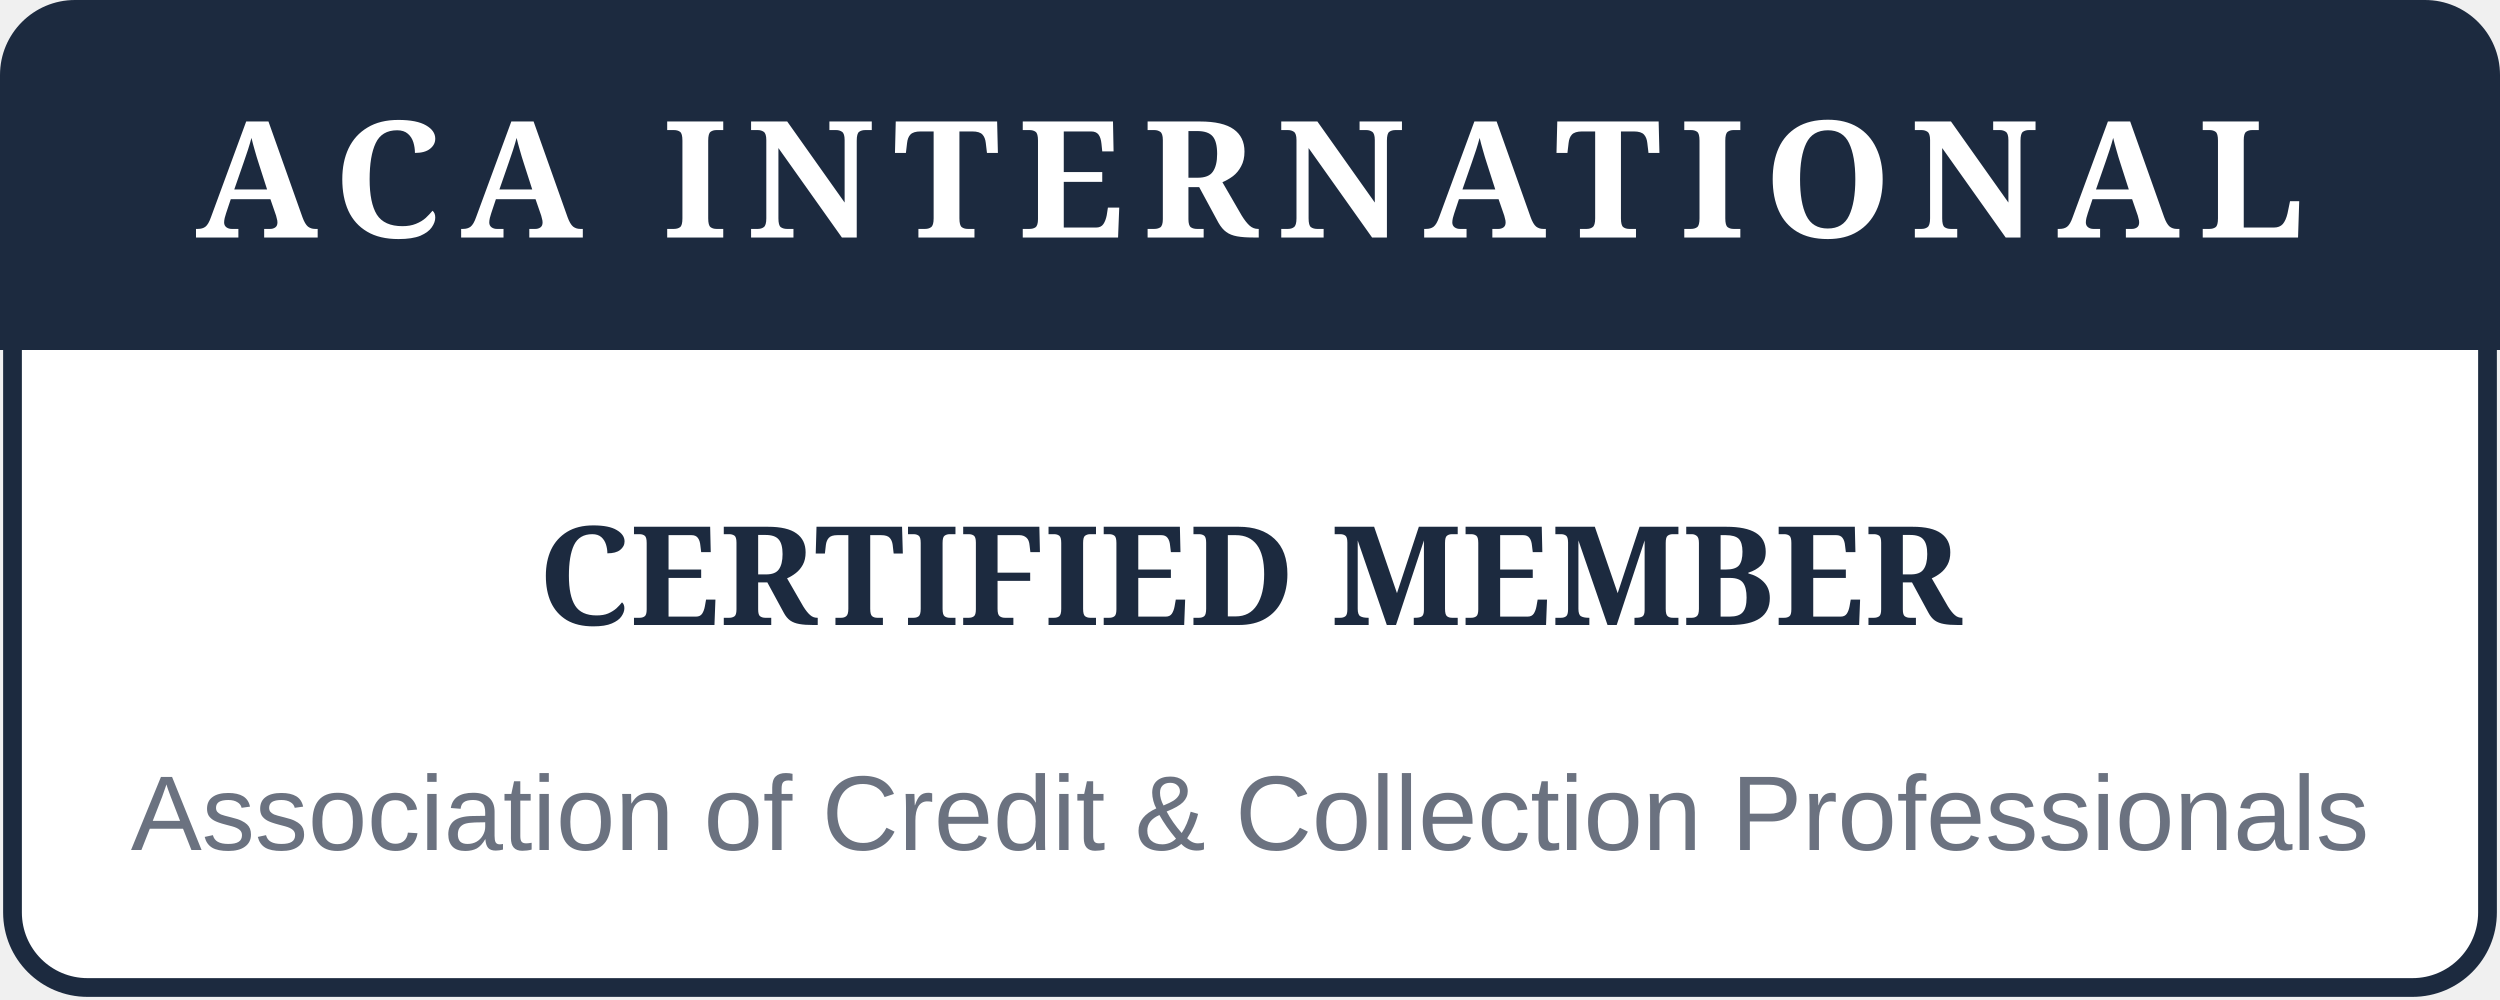
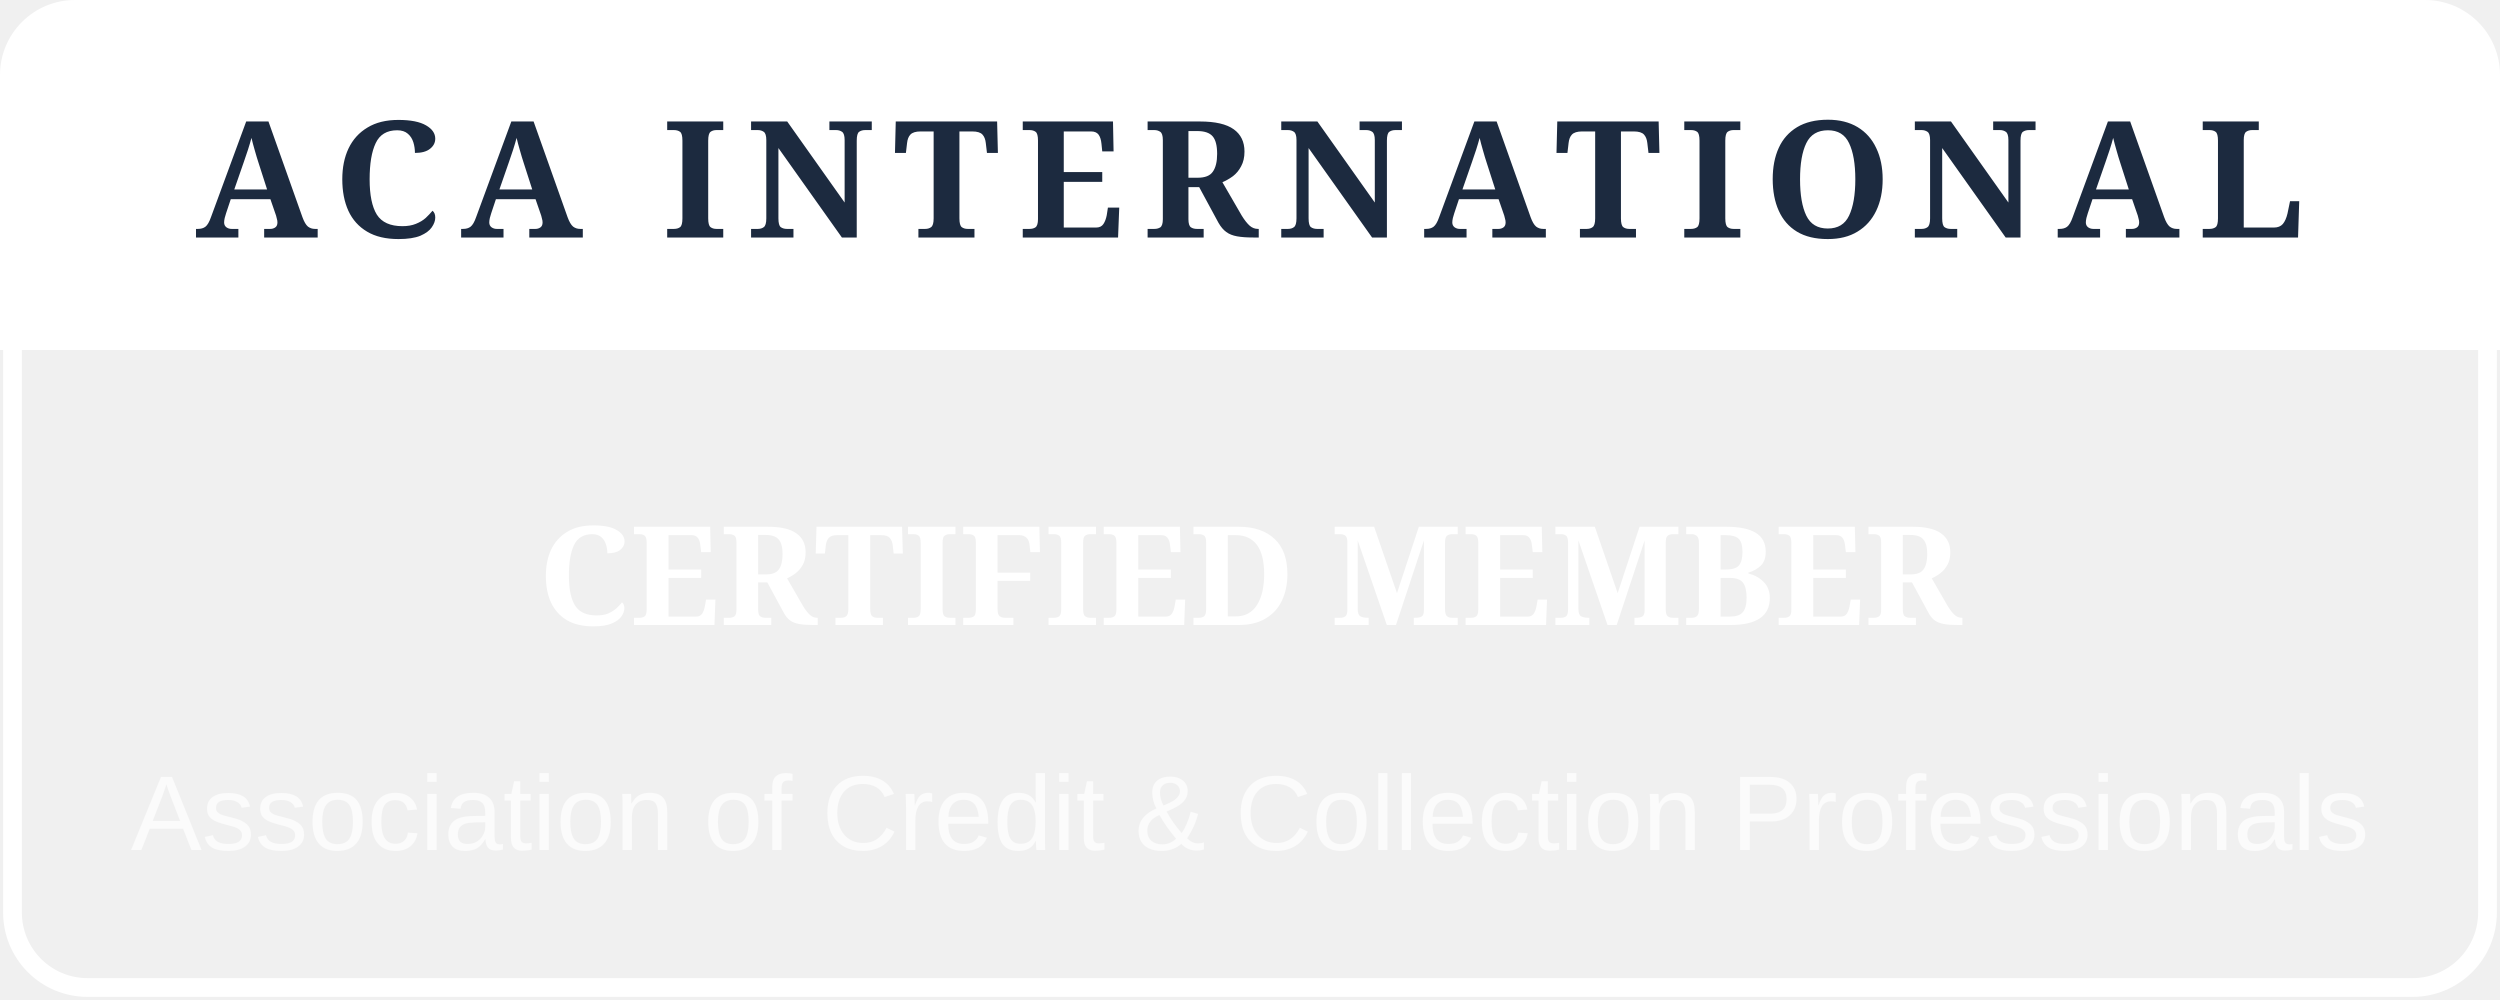
<svg xmlns="http://www.w3.org/2000/svg" viewBox="0 0 200 80" fill="none">
-   <rect x="1" y="1" width="198" height="78" rx="6" stroke="#1c2a3f" stroke-width="1.5" fill="white" />
-   <rect x="0" y="0" width="200" height="28" rx="6" fill="#1c2a3f" />
-   <rect x="0" y="20" width="200" height="8" fill="#1c2a3f" />
-   <text x="100" y="19" text-anchor="middle" font-family="'Georgia', serif" font-size="13" font-weight="700" fill="#ffffff" letter-spacing="1.5">ACA INTERNATIONAL</text>
-   <text x="100" y="50" text-anchor="middle" font-family="'Georgia', serif" font-size="11" fill="#1c2a3f" font-weight="600">CERTIFIED MEMBER</text>
-   <text x="100" y="68" text-anchor="middle" font-family="'Arial', sans-serif" font-size="8.5" fill="#6b7280">Association of Credit &amp; Collection Professionals</text>
+   <rect x="1" y="1" width="198" height="78" rx="6" stroke="white" stroke-width="1.5" fill="none" />
+   <rect x="0" y="0" width="200" height="28" rx="6" fill="white" />
+   <rect x="0" y="20" width="200" height="8" fill="white" />
+   <text x="100" y="19" text-anchor="middle" font-family="'Georgia', serif" font-size="13" font-weight="700" fill="#1c2a3f" letter-spacing="1.5">ACA INTERNATIONAL</text>
+   <text x="100" y="50" text-anchor="middle" font-family="'Georgia', serif" font-size="11" fill="white" font-weight="600">CERTIFIED MEMBER</text>
+   <text x="100" y="68" text-anchor="middle" font-family="'Arial', sans-serif" font-size="8.5" fill="rgba(255,255,255,0.7)">Association of Credit &amp; Collection Professionals</text>
</svg>
